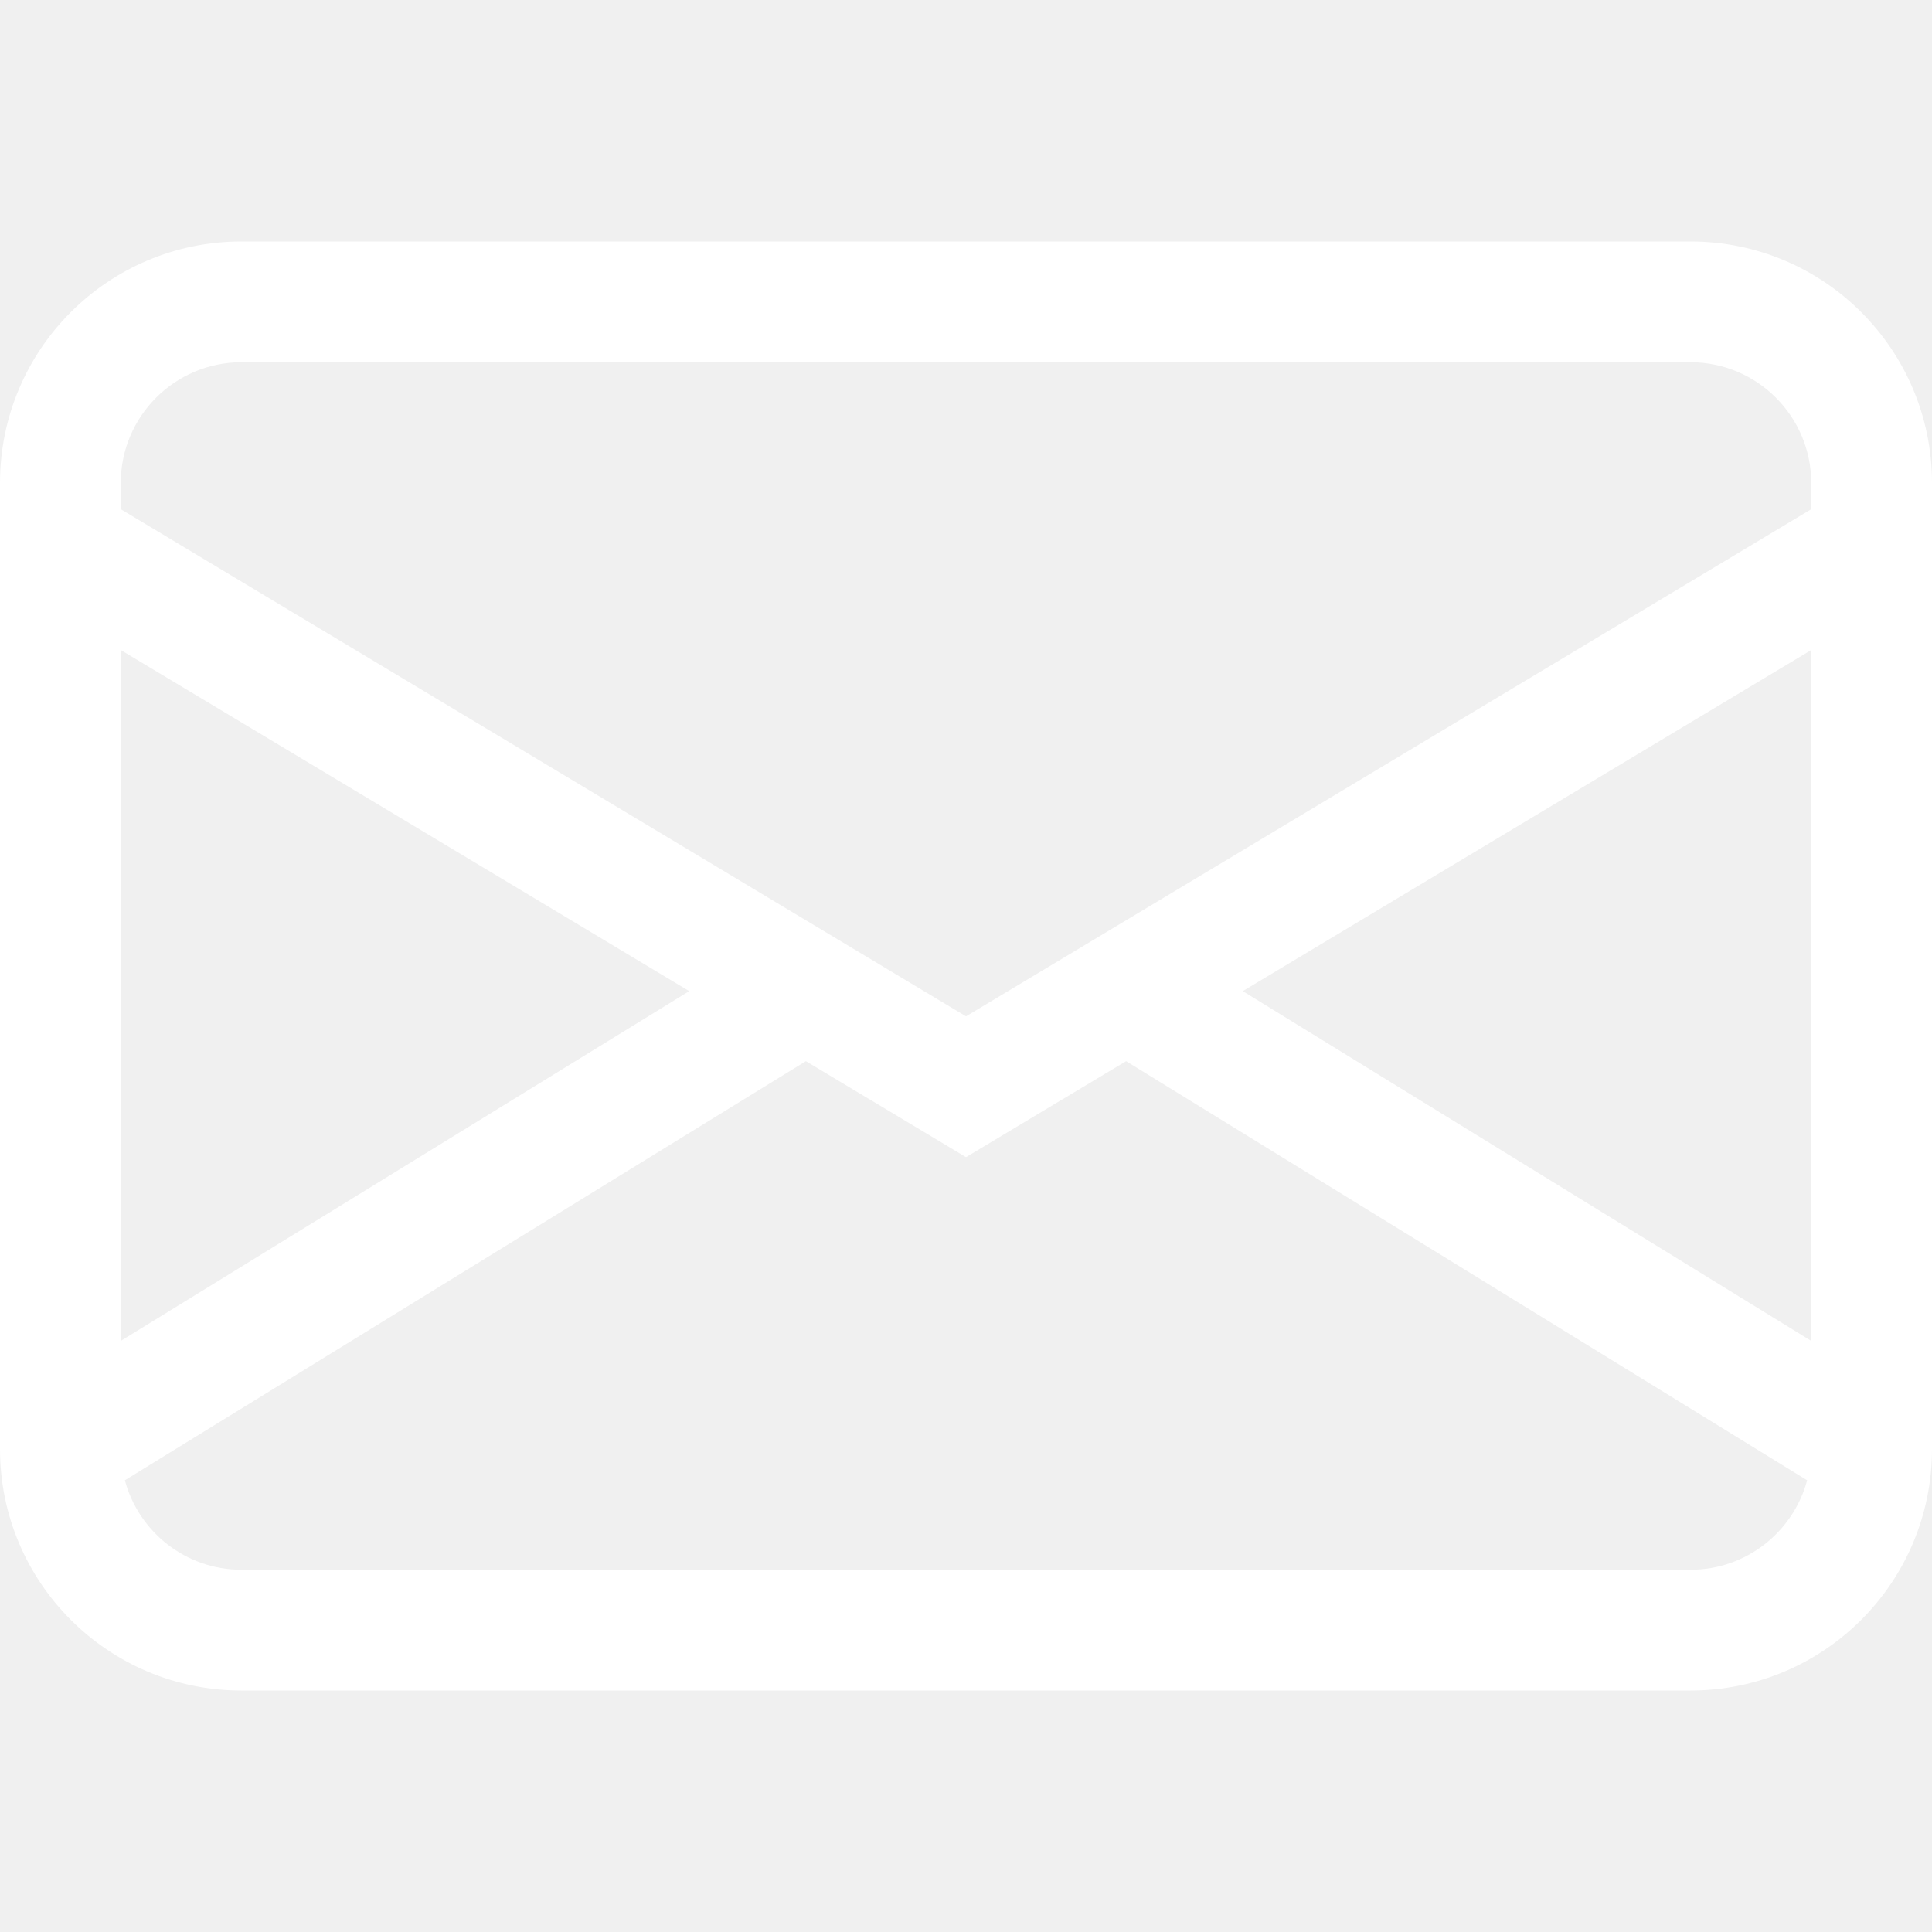
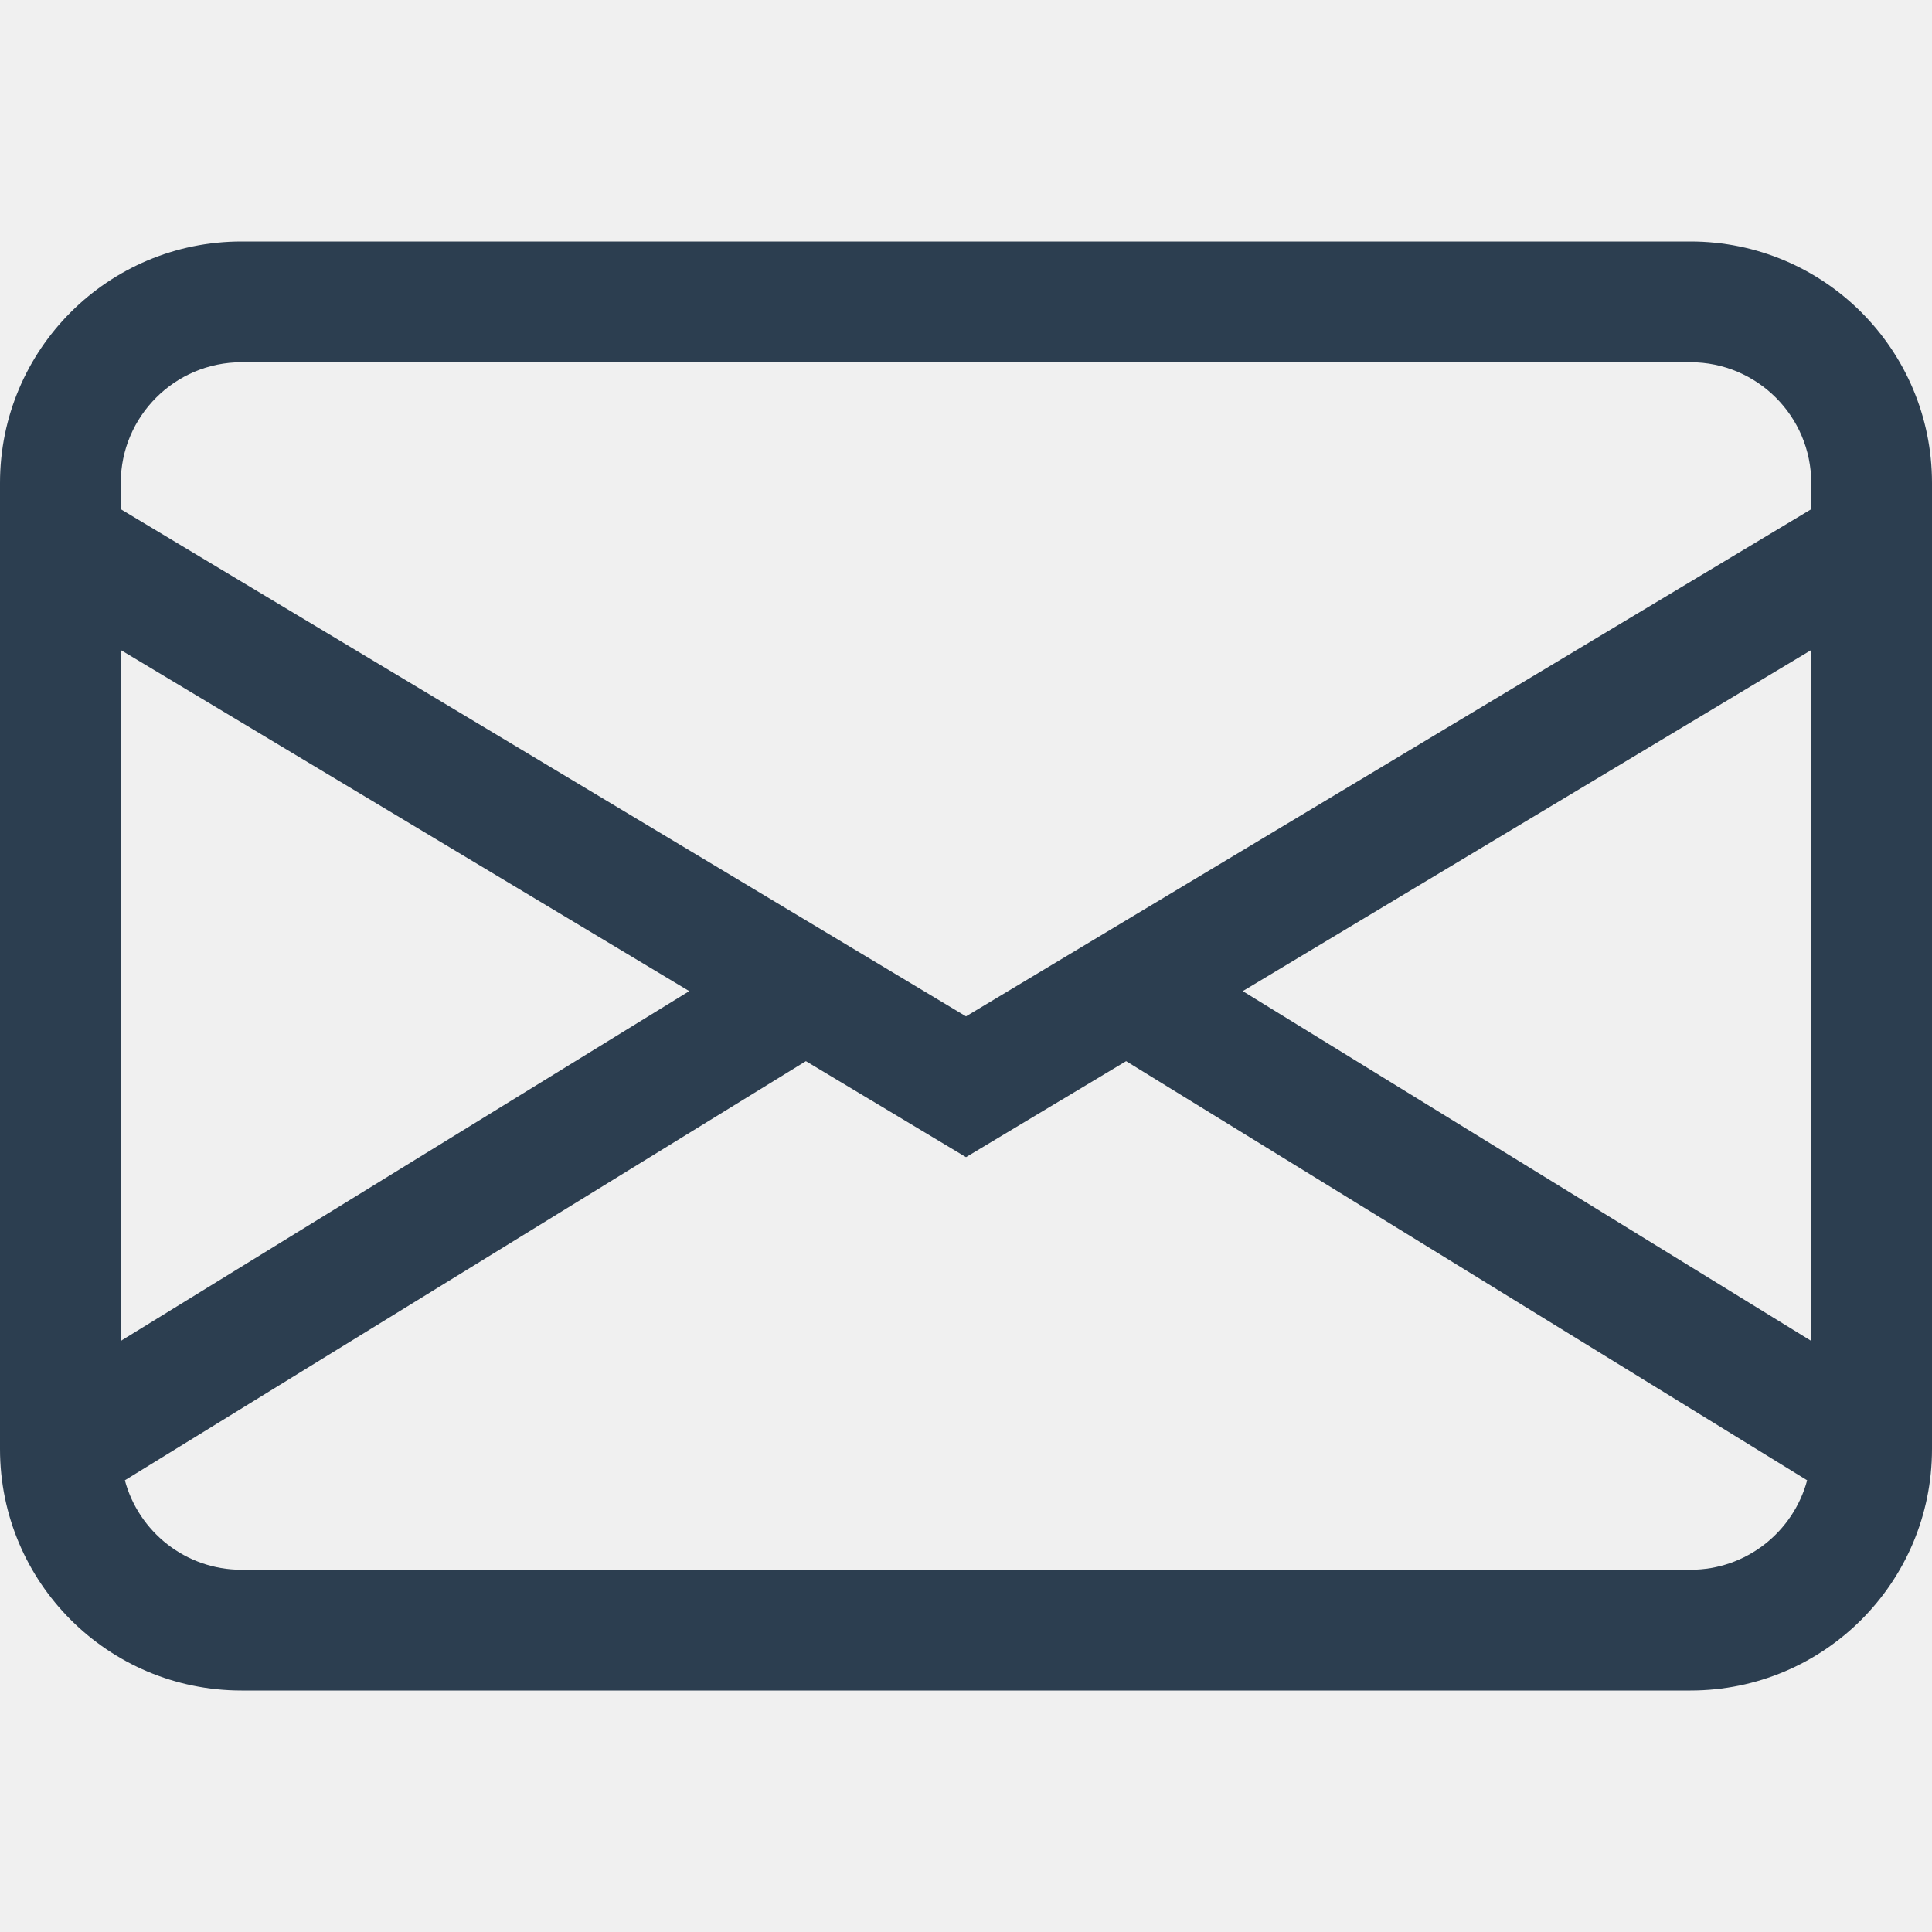
<svg xmlns="http://www.w3.org/2000/svg" width="16" height="16" viewBox="0 0 16 16" fill="none">
-   <path d="M0 4C0 2.895 0.895 2 2 2H14C15.105 2 16 2.895 16 4V12C16 13.105 15.105 14 14 14H2C0.895 14 0 13.105 0 12V4ZM2 3C1.448 3 1 3.448 1 4V4.217L8 8.417L15 4.217V4C15 3.448 14.552 3 14 3H2ZM15 5.383L10.292 8.208L15 11.105V5.383ZM14.966 12.259L9.326 8.788L8 9.583L6.674 8.788L1.034 12.259C1.148 12.685 1.537 13 2 13H14C14.463 13 14.852 12.685 14.966 12.259ZM1 11.105L5.708 8.208L1 5.383V11.105Z" fill="white" />
+   <path d="M0 4C0 2.895 0.895 2 2 2H14C15.105 2 16 2.895 16 4V12C16 13.105 15.105 14 14 14H2C0.895 14 0 13.105 0 12V4ZM2 3C1.448 3 1 3.448 1 4V4.217L8 8.417L15 4.217V4C15 3.448 14.552 3 14 3H2ZM15 5.383L10.292 8.208L15 11.105V5.383ZM14.966 12.259L9.326 8.788L8 9.583L6.674 8.788L1.034 12.259C1.148 12.685 1.537 13 2 13H14C14.463 13 14.852 12.685 14.966 12.259ZM1 11.105L5.708 8.208L1 5.383V11.105Z" fill="#2C3E50" />
</svg>
